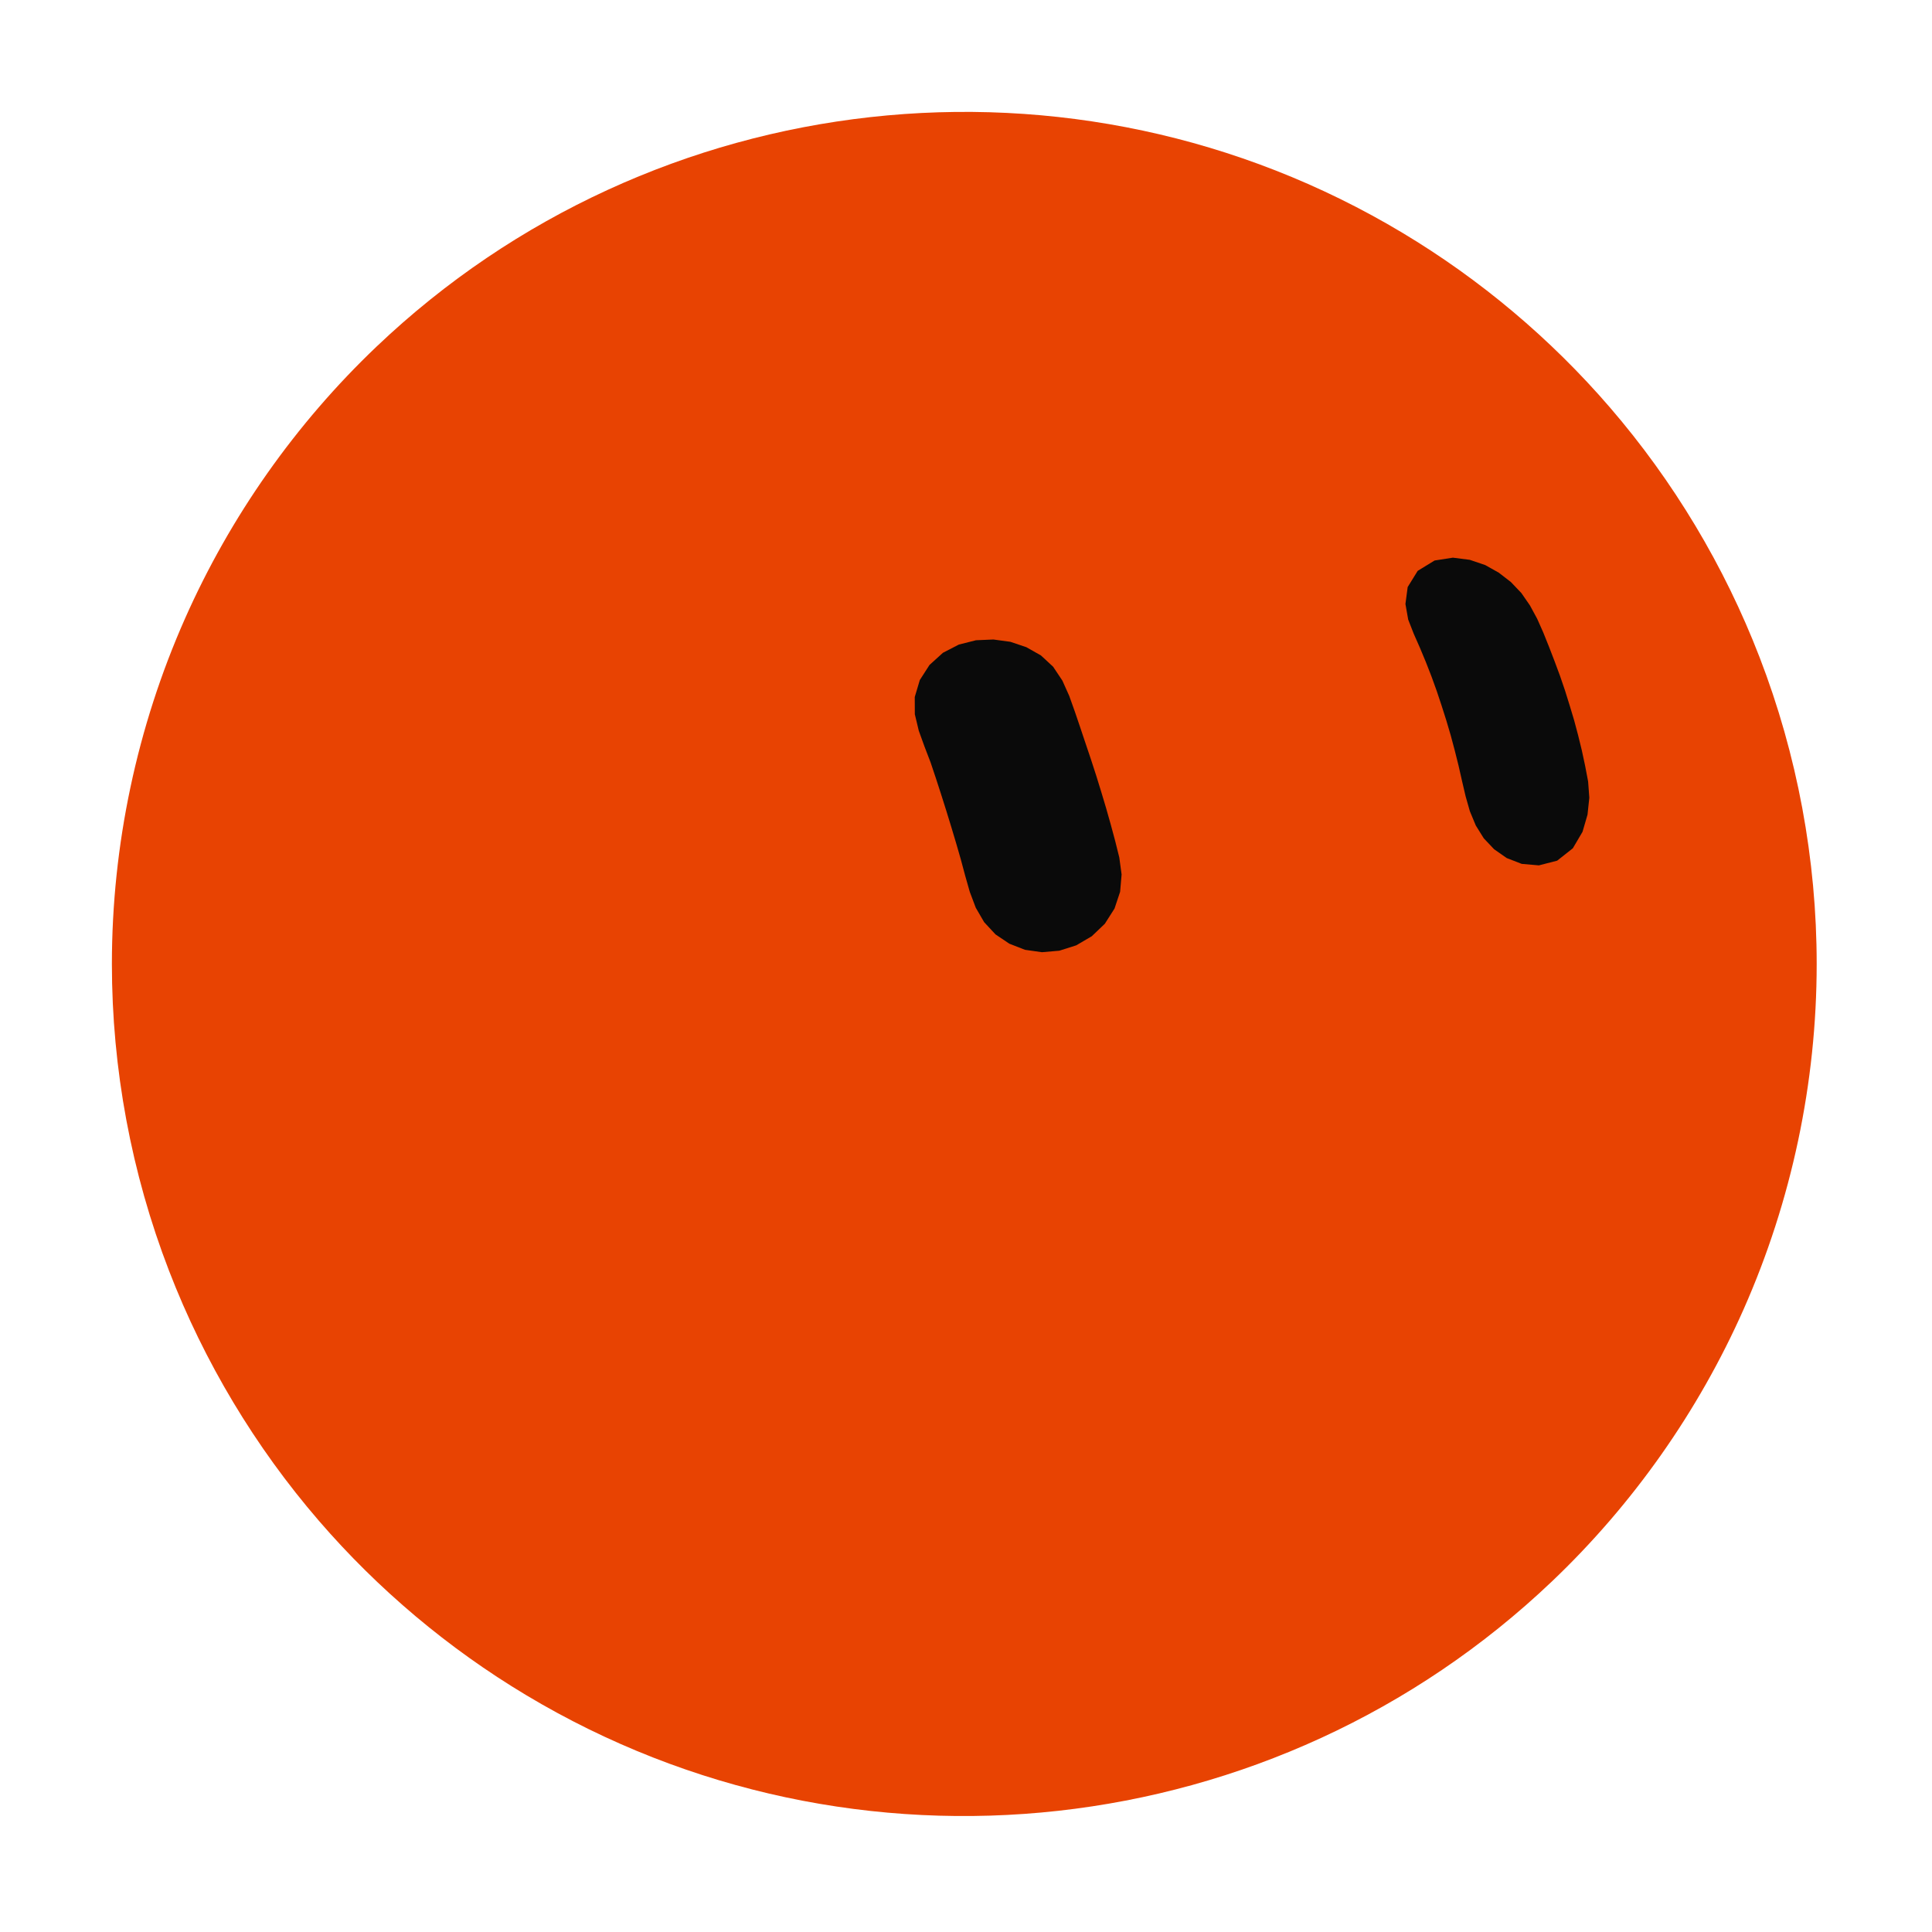
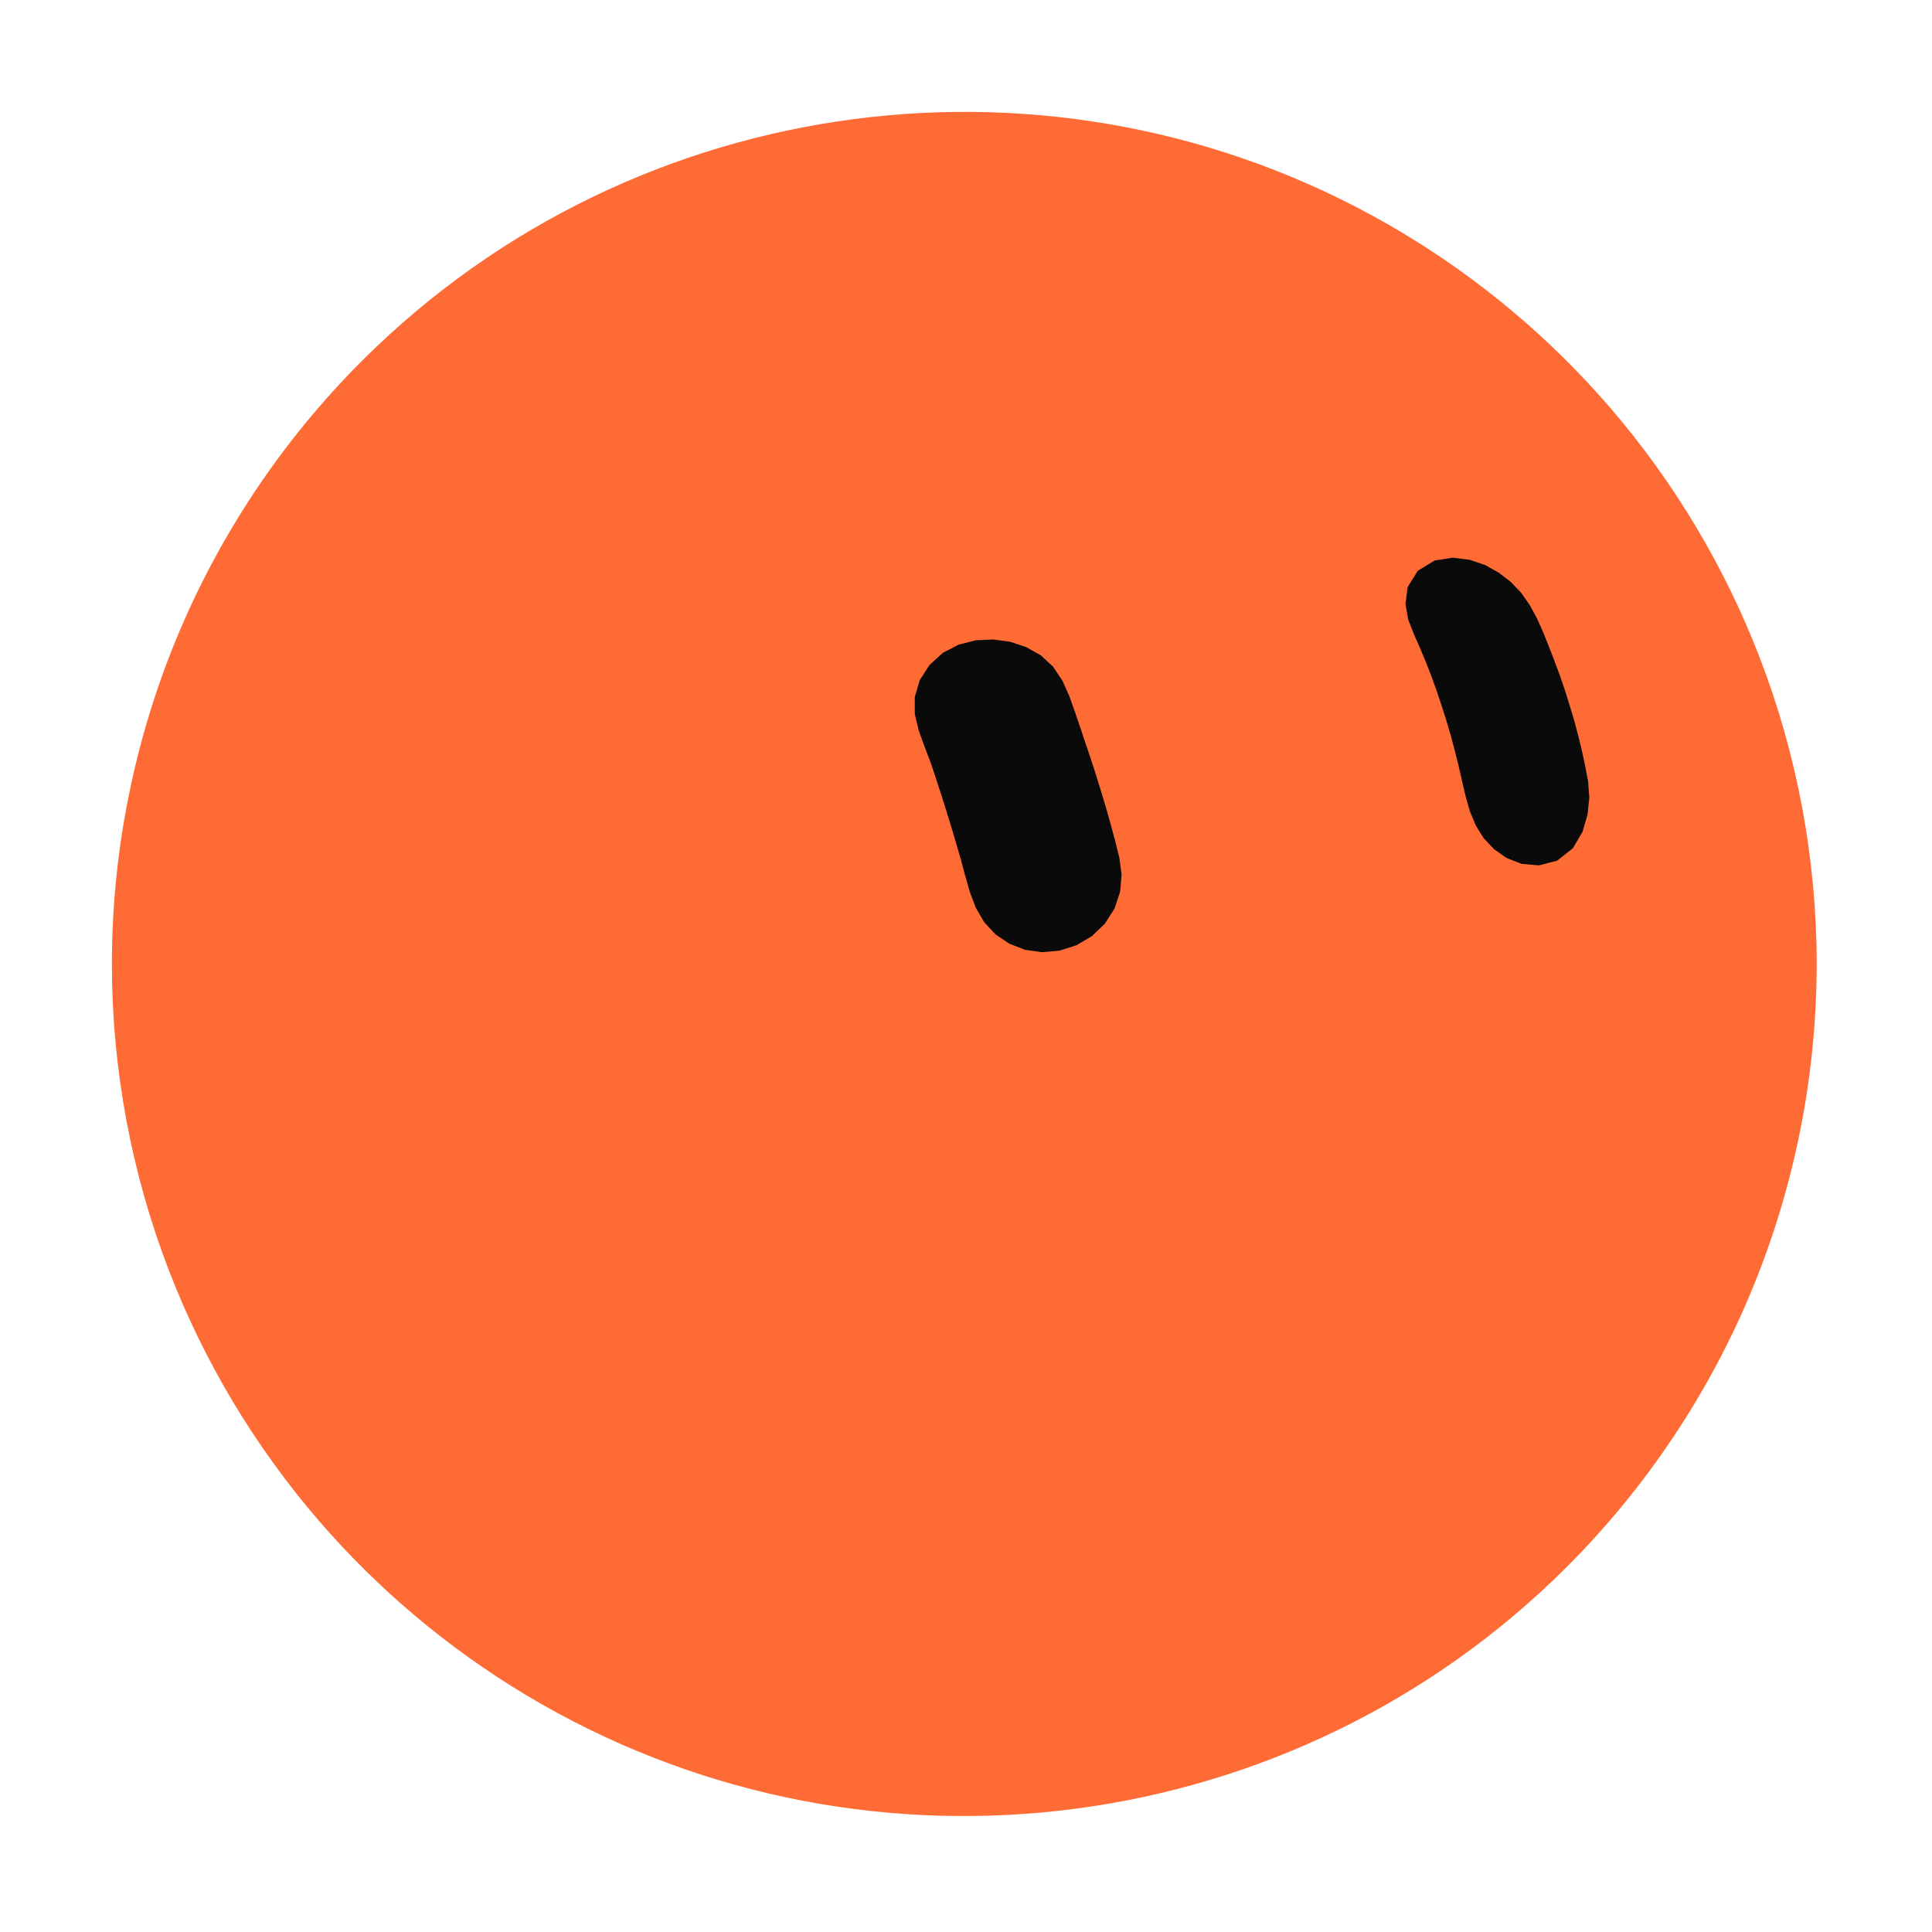
<svg xmlns="http://www.w3.org/2000/svg" width="192" height="192" viewBox="-15 -15 259 259">
  <g class="grok-bot-mark" data-official-id="blob" data-picker-shape="blob">
-     <path class="grok-bot-mark__head" fill="#E84302" d="M228.541 114.228C228.541 130.133 225.184 145.994 218.738 160.534C212.674 174.217 203.904 186.669 193.065 196.988C155.933 232.34 99.497 238.596 55.526 212.24C45.097 205.99 35.685 198.072 27.745 188.866C19.193 178.953 12.369 167.569 7.658 155.351C2.607 142.264 0 128.257 0 114.228C0 98.322 3.358 82.461 9.803 67.921C15.867 54.238 24.638 41.786 35.477 31.467C72.608 -3.885 129.044 -10.141 173.016 16.215C183.444 22.465 192.856 30.383 200.796 39.59C209.349 49.502 216.173 60.886 220.883 73.104C225.934 86.191 228.541 100.198 228.541 114.228Z" />
+     <path class="grok-bot-mark__head" fill="#FF6B35" d="M228.541 114.228C228.541 130.133 225.184 145.994 218.738 160.534C212.674 174.217 203.904 186.669 193.065 196.988C155.933 232.34 99.497 238.596 55.526 212.24C45.097 205.99 35.685 198.072 27.745 188.866C19.193 178.953 12.369 167.569 7.658 155.351C2.607 142.264 0 128.257 0 114.228C0 98.322 3.358 82.461 9.803 67.921C15.867 54.238 24.638 41.786 35.477 31.467C72.608 -3.885 129.044 -10.141 173.016 16.215C183.444 22.465 192.856 30.383 200.796 39.59C209.349 49.502 216.173 60.886 220.883 73.104C225.934 86.191 228.541 100.198 228.541 114.228Z" />
    <path class="grok-bot-mark__eye grok-bot-mark__eye--left" fill="#0A0A0A" d="M118.17 70.73L120.45 71.04L122.59 71.76L124.55 72.87L126.18 74.38L127.42 76.24L128.34 78.29L129.10 80.42L129.83 82.57L130.55 84.72L131.27 86.86L131.97 89.02L132.64 91.19L133.29 93.36L133.91 95.55L134.50 97.74L135.05 99.95L135.36 102.23L135.16 104.55L134.41 106.80L133.11 108.84L131.36 110.51L129.28 111.73L127.01 112.45L124.68 112.65L122.41 112.33L120.31 111.51L118.45 110.26L116.93 108.62L115.81 106.69L115.01 104.57L114.39 102.39L113.80 100.19L113.17 98.01L112.52 95.84L111.85 93.66L111.17 91.51L110.47 89.35L109.75 87.20L108.94 85.09L108.17 82.96L107.64 80.75L107.63 78.44L108.31 76.16L109.61 74.14L111.41 72.51L113.54 71.41L115.84 70.83Z" />
    <path class="grok-bot-mark__eye grok-bot-mark__eye--right" fill="#0A0A0A" d="M179.77 59.76L182.04 60.05L184.10 60.75L185.92 61.77L187.55 63.03L188.95 64.50L190.10 66.16L191.07 67.95L191.90 69.82L192.67 71.74L193.41 73.66L194.13 75.60L194.80 77.56L195.42 79.55L196.02 81.54L196.56 83.57L197.06 85.61L197.50 87.67L197.90 89.77L198.06 91.94L197.82 94.21L197.15 96.51L195.85 98.72L193.75 100.38L191.30 101.01L189.00 100.81L186.99 100.03L185.30 98.85L183.91 97.38L182.84 95.66L182.05 93.76L181.48 91.76L181.00 89.71L180.53 87.64L180.02 85.60L179.48 83.58L178.89 81.58L178.26 79.60L177.60 77.62L176.90 75.68L176.15 73.76L175.36 71.86L174.53 69.98L173.78 68.06L173.41 65.97L173.71 63.70L175.05 61.53L177.32 60.14Z" />
  </g>
</svg>
